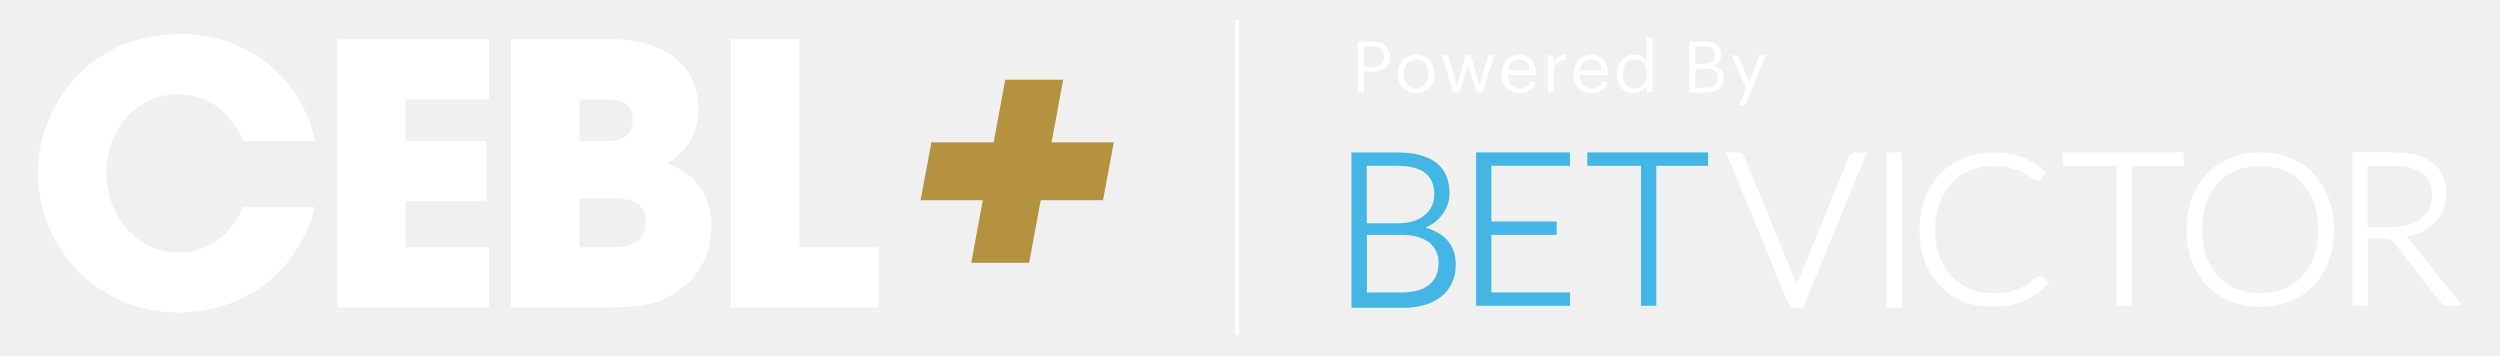
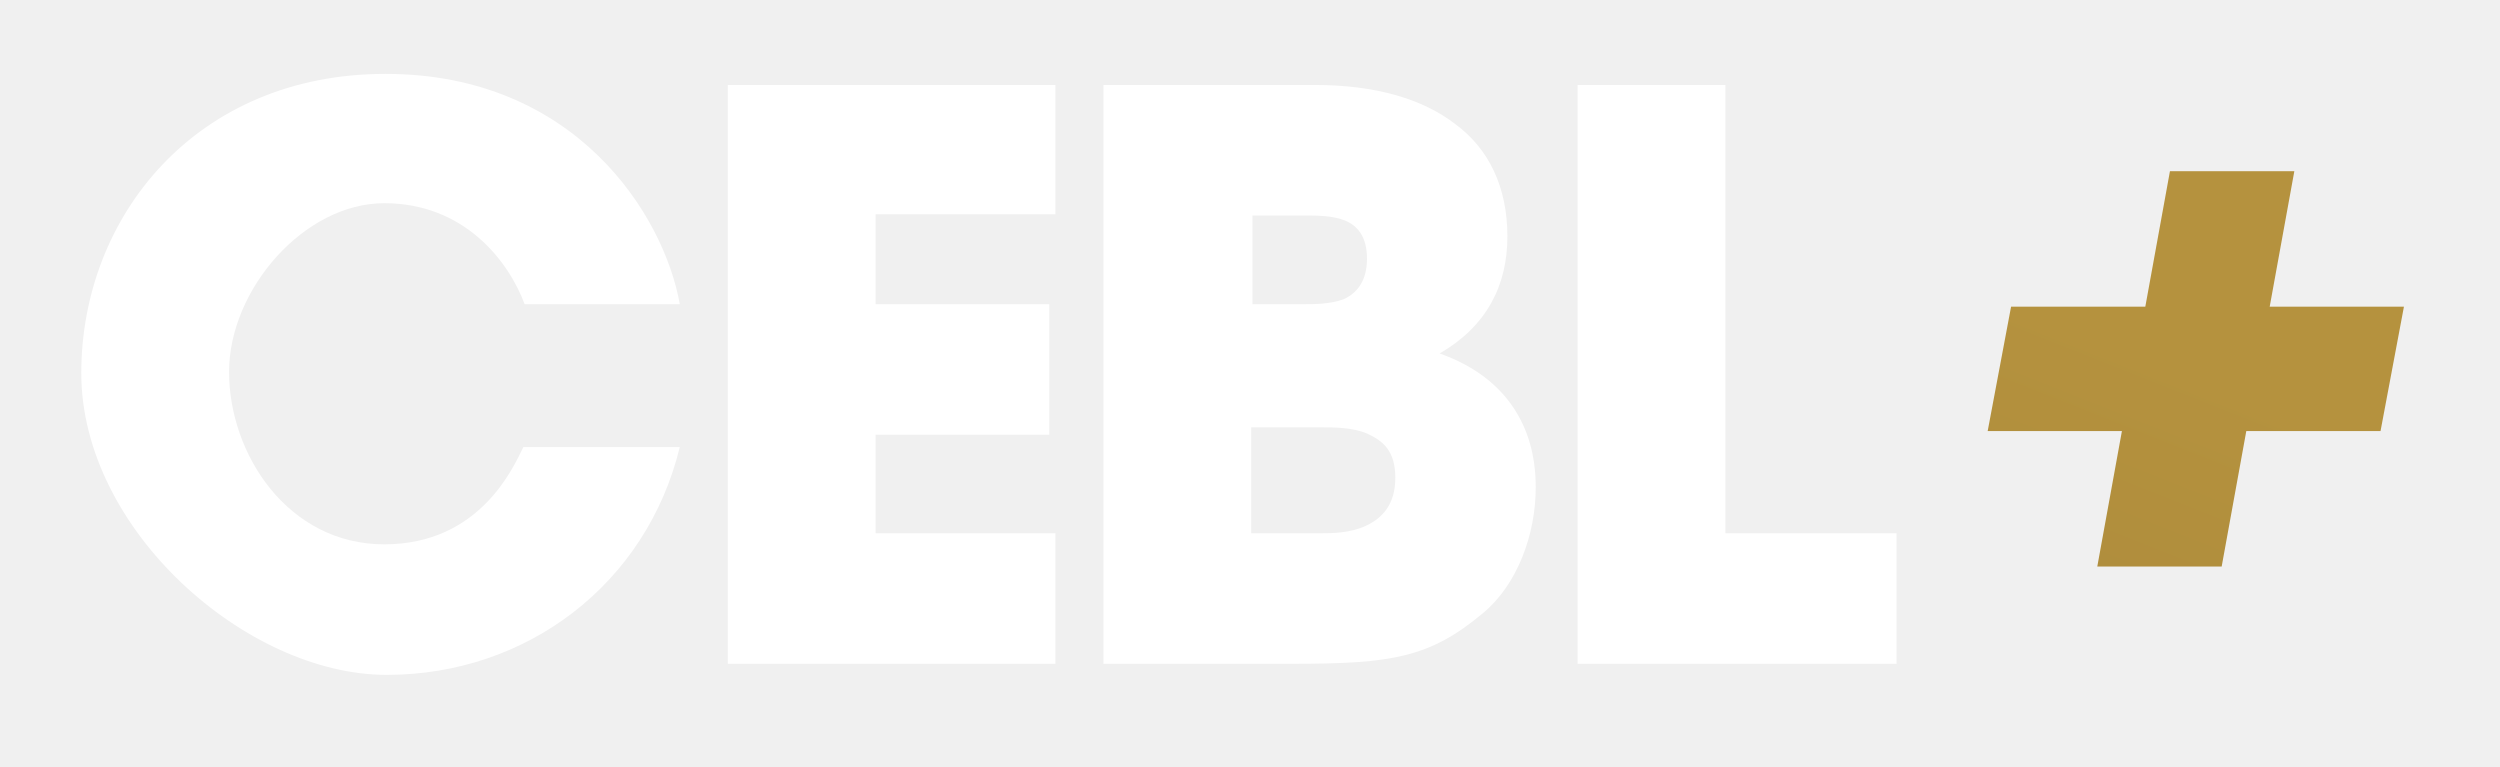
- <svg xmlns="http://www.w3.org/2000/svg" id="Layer_1" viewBox="0 0 438.13 62.23">
+ <svg xmlns="http://www.w3.org/2000/svg" id="Layer_1" version="1.1" viewBox="0 0 203 62.2">
  <defs>
-     <style>.cls-1{fill:#fff;}.cls-2{fill:none;stroke:#fff;stroke-miterlimit:10;stroke-width:.66px;}.cls-3{fill:url(#linear-gradient);}.cls-4{fill:#44b6e5;}</style>
-     <linearGradient id="linear-gradient" x1="178.23" y1="30.09" x2="124.38" y2="165.83" gradientUnits="userSpaceOnUse">
-       <stop offset=".09" stop-color="#b5923e" />
+     <style>
+       .st0 {
+         fill: #fff;
+       }
+ 
+       .st1 {
+         fill: url(#linear-gradient);
+       }
+     </style>
+     <linearGradient id="linear-gradient" x1="178.2" y1="578.1" x2="124.4" y2="713.8" gradientTransform="translate(0 -548)" gradientUnits="userSpaceOnUse">
+       <stop offset="0" stop-color="#b5923e" />
      <stop offset="1" stop-color="#8d6f32" />
    </linearGradient>
  </defs>
-   <path class="cls-1" d="m55.18,36.28c-2.73,11.12-12.39,18.49-23.76,18.49-14.74,0-24.77-11.75-24.77-24.46,0-12.01,9.27-24.33,24.65-24.33s22.61,11.37,23.88,18.74h-12.58c-1.33-3.49-4.89-8.19-11.37-8.19-8.07,0-12.58,7.05-12.58,13.72,0,7.11,4.83,13.98,12.64,13.98s10.54-6.29,11.31-7.94h12.58Z" />
-   <polygon class="cls-1" points="59.08 6.87 85.69 6.87 85.69 17.41 71.08 17.41 71.08 24.72 85.25 24.72 85.25 35.26 71.08 35.26 71.08 43.33 85.69 43.33 85.69 53.88 59.08 53.88 59.08 6.87 59.08 6.87" />
-   <path class="cls-1" d="m101.55,43.33h5.65c.76,0,2.29,0,3.56-.57,1.33-.57,2.41-1.72,2.41-3.94,0-2.03-1.02-3.05-2.29-3.56-1.21-.51-2.73-.51-3.68-.51h-5.65v8.58h0Zm0-18.61h4.26c.83,0,2.1,0,3.18-.44,1.08-.51,1.91-1.46,1.91-3.3s-.83-2.67-1.84-3.11c-1.02-.44-2.29-.44-3.24-.44h-4.26v7.31h0Zm-12.01-17.85h17.28c4.83,0,8.7,1.08,11.37,3.18,2.73,2.03,4.19,5.15,4.19,9.15,0,3.62-1.65,7.31-5.46,9.46,7.56,2.67,7.75,8.96,7.75,10.93,0,3.75-1.46,7.88-4.32,10.23-4.32,3.62-7.43,4.07-15.37,4.07h-15.44V6.87h0Z" />
-   <polygon class="cls-1" points="128.1 6.87 140.11 6.87 140.11 43.33 154.02 43.33 154.02 53.88 128.1 53.88 128.1 6.87 128.1 6.87" />
-   <path class="cls-3" d="m184.29,24.94h10.91l-1.9,10.15h-10.91l-2.03,10.97h-10.15l2.03-10.97h-10.91l1.9-10.15h10.91l2.03-10.97h10.15l-2.03,10.97Z" />
-   <line class="cls-2" x1="216.83" y1="3.49" x2="216.83" y2="58.74" />
-   <path class="cls-4" d="m244.91,39.14h-5.38v-10.08h5.29c2.26,0,3.93.43,4.99,1.29,1.04.85,1.55,2.07,1.55,3.74,0,.63-.12,1.26-.36,1.85-.24.59-.62,1.13-1.13,1.6-.51.47-1.19.86-2,1.16-.82.29-1.83.44-3,.44m-5.33,2.02h6.1c1.04,0,1.98.12,2.79.35.8.23,1.48.56,2.02.98.53.42.94.93,1.23,1.52.28.59.43,1.28.43,2.03,0,1.67-.52,2.92-1.6,3.83-1.08.91-2.73,1.38-4.88,1.38h-6.08v-10.08Zm10.27-1.26c.33-.14.64-.3.93-.48.7-.43,1.3-.94,1.79-1.51.49-.58.86-1.22,1.12-1.91.26-.69.39-1.42.39-2.16,0-1.11-.19-2.11-.55-2.99-.37-.89-.95-1.66-1.73-2.28-.76-.61-1.73-1.08-2.89-1.39-1.13-.31-2.49-.46-4.02-.46h-8v27.22h8.97c1.44,0,2.75-.17,3.89-.51,1.15-.34,2.14-.85,2.94-1.5.8-.66,1.43-1.48,1.85-2.43.42-.95.63-2.02.63-3.19,0-1.85-.6-3.37-1.79-4.52-.89-.86-2.07-1.49-3.53-1.88" />
-   <polygon class="cls-4" points="258.69 26.71 258.69 53.59 275.15 53.59 275.16 51.24 261.37 51.24 261.37 41.16 272.8 41.16 272.8 38.81 261.37 38.81 261.37 29.06 275.15 29.06 275.15 26.71 258.69 26.71" />
-   <polygon class="cls-4" points="278.18 26.71 278.18 29.06 287.59 29.06 287.59 53.59 290.27 53.59 290.27 29.06 299.35 29.06 299.35 26.71 278.18 26.71" />
-   <path class="cls-1" d="m324.42,26.95c-.18.15-.31.33-.38.52l-8.98,21.91c-.07.16-.13.33-.19.51-.06-.17-.12-.34-.18-.51l-9-21.91c-.09-.21-.21-.38-.38-.52-.19-.15-.42-.23-.69-.23h-2.12l11.13,26.97.1.25h2.24l11.23-27.22h-2.1c-.27,0-.5.08-.7.24" />
-   <rect class="cls-1" x="330.6" y="26.71" width="2.69" height="27.22" />
-   <path class="cls-1" d="m357.08,48.45c-.09.04-.18.1-.28.18-.5.46-1.02.86-1.53,1.2-.5.33-1.06.62-1.65.85-.59.23-1.24.41-1.95.52-.71.12-1.53.18-2.45.18-1.42,0-2.77-.26-3.99-.76-1.22-.5-2.29-1.23-3.19-2.17-.9-.94-1.62-2.12-2.13-3.49-.52-1.38-.78-2.97-.78-4.73s.26-3.3.77-4.67c.51-1.37,1.23-2.55,2.13-3.5.9-.95,2-1.68,3.25-2.19,1.26-.51,2.67-.77,4.2-.77,1.19,0,2.22.13,3.06.38.85.26,1.57.54,2.14.85.57.31,1.02.59,1.33.84.43.34.72.49.98.49.44,0,.68-.21.8-.39l.78-1.1-.27-.23c-1.17-1.02-2.48-1.82-3.9-2.38-1.43-.56-3.08-.85-4.92-.85s-3.71.33-5.31.98c-1.6.66-3,1.59-4.15,2.78-1.14,1.19-2.05,2.63-2.68,4.28-.63,1.65-.95,3.49-.95,5.48s.31,3.89.93,5.54c.61,1.66,1.49,3.1,2.61,4.28,1.12,1.18,2.48,2.1,4.04,2.74,1.56.64,3.29.97,5.16.97,1.11,0,2.14-.09,3.07-.27.93-.18,1.8-.44,2.59-.77.78-.33,1.51-.74,2.17-1.21.65-.47,1.27-1,1.83-1.58l.26-.27-1.01-1.06c-.25-.24-.64-.31-.96-.15" />
-   <polygon class="cls-1" points="361.52 26.71 361.52 29.06 370.93 29.06 370.93 53.59 373.61 53.59 373.61 29.06 382.69 29.06 382.69 26.71 361.52 26.71" />
-   <path class="cls-1" d="m396.1,51.36c-1.5,0-2.89-.25-4.13-.75-1.24-.49-2.31-1.23-3.2-2.17-.89-.95-1.6-2.12-2.09-3.49-.5-1.37-.75-2.96-.75-4.71s.25-3.32.75-4.7c.49-1.37,1.19-2.55,2.09-3.5.89-.95,1.97-1.68,3.2-2.18,1.25-.5,2.63-.76,4.13-.76s2.9.26,4.15.76c1.24.5,2.31,1.24,3.2,2.18.89.95,1.58,2.12,2.07,3.5.49,1.38.74,2.96.74,4.7s-.25,3.34-.74,4.71c-.49,1.37-1.18,2.54-2.07,3.49-.88.94-1.96,1.68-3.19,2.17-1.24.5-2.64.75-4.15.75m9.35-20.93c-1.13-1.19-2.51-2.11-4.1-2.76-1.58-.64-3.35-.97-5.25-.97s-3.66.33-5.24.98c-1.58.65-2.96,1.58-4.09,2.75-1.13,1.18-2.02,2.62-2.64,4.28-.62,1.65-.93,3.51-.93,5.52s.31,3.89.93,5.54c.62,1.66,1.51,3.1,2.64,4.28,1.13,1.18,2.51,2.1,4.09,2.74,1.57.64,3.34.97,5.24.97s3.66-.32,5.25-.97c1.59-.64,2.96-1.56,4.1-2.74,1.13-1.18,2.02-2.62,2.64-4.28.62-1.65.93-3.52.93-5.54s-.31-3.87-.93-5.52c-.62-1.66-1.51-3.1-2.64-4.29" />
-   <path class="cls-1" d="m414.95,29.06h4.44c2.26,0,3.99.43,5.14,1.29,1.13.84,1.68,2.1,1.68,3.87,0,.86-.16,1.64-.47,2.32-.31.67-.76,1.26-1.36,1.74-.6.49-1.35.87-2.22,1.13-.89.27-1.91.4-3.04.4h-4.18v-10.75Zm7.04,12.61c-.06-.08-.12-.15-.18-.22.83-.15,1.6-.38,2.3-.69.95-.42,1.78-.96,2.46-1.61.68-.65,1.21-1.43,1.58-2.3.37-.87.56-1.84.56-2.89,0-2.37-.81-4.2-2.39-5.43-1.56-1.21-3.91-1.83-6.98-1.83h-7.07v26.88h2.69v-11.76h3c.24,0,.43.01.6.03.14.02.26.05.35.09.09.04.16.09.23.15.09.08.17.18.26.31l8.31,10.52c.16.24.35.42.55.51.19.09.43.14.7.14h2.53l-9.49-11.92Z" />
-   <path class="cls-1" d="m237.97,7.29h2.53c1.71,0,3.12.75,3.12,2.61v.05c0,1.9-1.42,2.63-3.12,2.63h-1.45v3.63h-1.09V7.29Zm2.61,4.43c1.27,0,1.96-.62,1.96-1.77v-.05c0-1.26-.75-1.74-1.96-1.74h-1.52v3.56h1.52Z" />
-   <path class="cls-1" d="m244.97,13.01v-.1c0-1.96,1.36-3.33,3.21-3.33s3.21,1.36,3.21,3.32v.1c0,1.97-1.36,3.33-3.22,3.33s-3.2-1.41-3.2-3.32Zm5.34,0v-.09c0-1.51-.84-2.48-2.13-2.48s-2.13.97-2.13,2.47v.1c0,1.49.81,2.46,2.13,2.46s2.13-.99,2.13-2.46Z" />
-   <path class="cls-1" d="m252.68,9.69h1.12l1.52,5.25,1.58-5.25h.9l1.49,5.25,1.54-5.25h1.06l-2.04,6.53h-1.15l-1.36-4.89-1.52,4.89h-1.14l-2.01-6.53Z" />
-   <path class="cls-1" d="m263.18,13.02v-.1c0-1.97,1.26-3.35,3.06-3.35,1.51,0,2.93.91,2.93,3.25v.34h-4.92c.05,1.49.76,2.31,2.1,2.31,1.01,0,1.6-.37,1.73-1.14h1.04c-.22,1.31-1.31,2-2.78,2-1.85,0-3.16-1.3-3.16-3.31Zm4.93-.7c-.1-1.35-.8-1.88-1.87-1.88s-1.77.72-1.95,1.88h3.82Z" />
-   <path class="cls-1" d="m271.26,9.69h1.04v1.17c.41-.74.97-1.25,2.15-1.29v.97c-1.31.06-2.15.47-2.15,2.08v3.58h-1.04v-6.53Z" />
-   <path class="cls-1" d="m275.78,13.02v-.1c0-1.97,1.26-3.35,3.06-3.35,1.51,0,2.93.91,2.93,3.25v.34h-4.92c.05,1.49.76,2.31,2.1,2.31,1.01,0,1.6-.37,1.73-1.14h1.04c-.22,1.31-1.31,2-2.78,2-1.85,0-3.16-1.3-3.16-3.31Zm4.93-.7c-.1-1.35-.8-1.88-1.87-1.88s-1.77.72-1.95,1.88h3.82Z" />
-   <path class="cls-1" d="m283.37,13.08v-.1c0-2,1.25-3.41,3.05-3.41,1.09,0,1.76.52,2.13,1.16v-4.17h1.04v9.65h-1.04v-1.12c-.38.64-1.29,1.24-2.23,1.24-1.71,0-2.95-1.21-2.95-3.25Zm5.22-.09v-.1c0-1.67-.8-2.46-2.07-2.46s-2.07.91-2.07,2.5v.1c0,1.65.89,2.43,1.98,2.43,1.21,0,2.16-.8,2.16-2.47Z" />
-   <path class="cls-1" d="m296.07,7.29h2.68c1.66,0,2.87.55,2.87,2.31v.05c0,.81-.33,1.54-1.35,1.88,1.3.31,1.79.97,1.79,2.13v.05c0,1.68-1.15,2.5-2.93,2.5h-3.06V7.29Zm2.68,3.89c1.31,0,1.81-.47,1.81-1.57v-.05c0-1.01-.59-1.42-1.83-1.42h-1.6v3.04h1.62Zm.35,4.18c1.3,0,1.9-.57,1.9-1.66v-.05c0-1.1-.61-1.62-2.05-1.62h-1.82v3.33h1.97Z" />
-   <path class="cls-1" d="m306.02,15.54l-2.56-5.85h1.11l2,4.68,1.81-4.68h1.06l-3.61,8.8h-1.05l1.24-2.95Z" />
+   <path class="st0" d="M55.2,36.3c-2.7,11.1-12.4,18.5-23.8,18.5S6.6,43,6.6,30.3,15.9,6,31.3,6s22.6,11.4,23.9,18.7h-12.6c-1.3-3.5-4.9-8.2-11.4-8.2s-12.6,7-12.6,13.7,4.8,14,12.6,14,10.5-6.3,11.3-7.9h12.7Z" />
+   <polygon class="st0" points="59.1 6.9 85.7 6.9 85.7 17.4 71.1 17.4 71.1 24.7 85.2 24.7 85.2 35.3 71.1 35.3 71.1 43.3 85.7 43.3 85.7 53.9 59.1 53.9 59.1 6.9 59.1 6.9" />
+   <path class="st0" d="M101.6,43.3h5.7c.8,0,2.3,0,3.6-.6,1.3-.6,2.4-1.7,2.4-3.9s-1-3-2.3-3.6c-1.2-.5-2.7-.5-3.7-.5h-5.7v8.6h0ZM101.6,24.7h4.3c.8,0,2.1,0,3.2-.4,1.1-.5,1.9-1.5,1.9-3.3s-.8-2.7-1.8-3.1-2.3-.4-3.2-.4h-4.3v7.3h0ZM89.5,6.9h17.3c4.8,0,8.7,1.1,11.4,3.2,2.7,2,4.2,5.1,4.2,9.1s-1.7,7.3-5.5,9.5c7.6,2.7,7.8,9,7.8,10.9,0,3.8-1.5,7.9-4.3,10.2-4.3,3.6-7.4,4.1-15.4,4.1h-15.4V6.9h0Z" />
+   <polygon class="st0" points="128.1 6.9 140.1 6.9 140.1 43.3 154 43.3 154 53.9 128.1 53.9 128.1 6.9 128.1 6.9" />
+   <path class="st1" d="M184.3,24.9h10.9l-1.9,10.1h-10.9l-2,11h-10.1l2-11h-10.9l1.9-10.1h10.9l2-11h10.1l-2,11Z" />
</svg>
